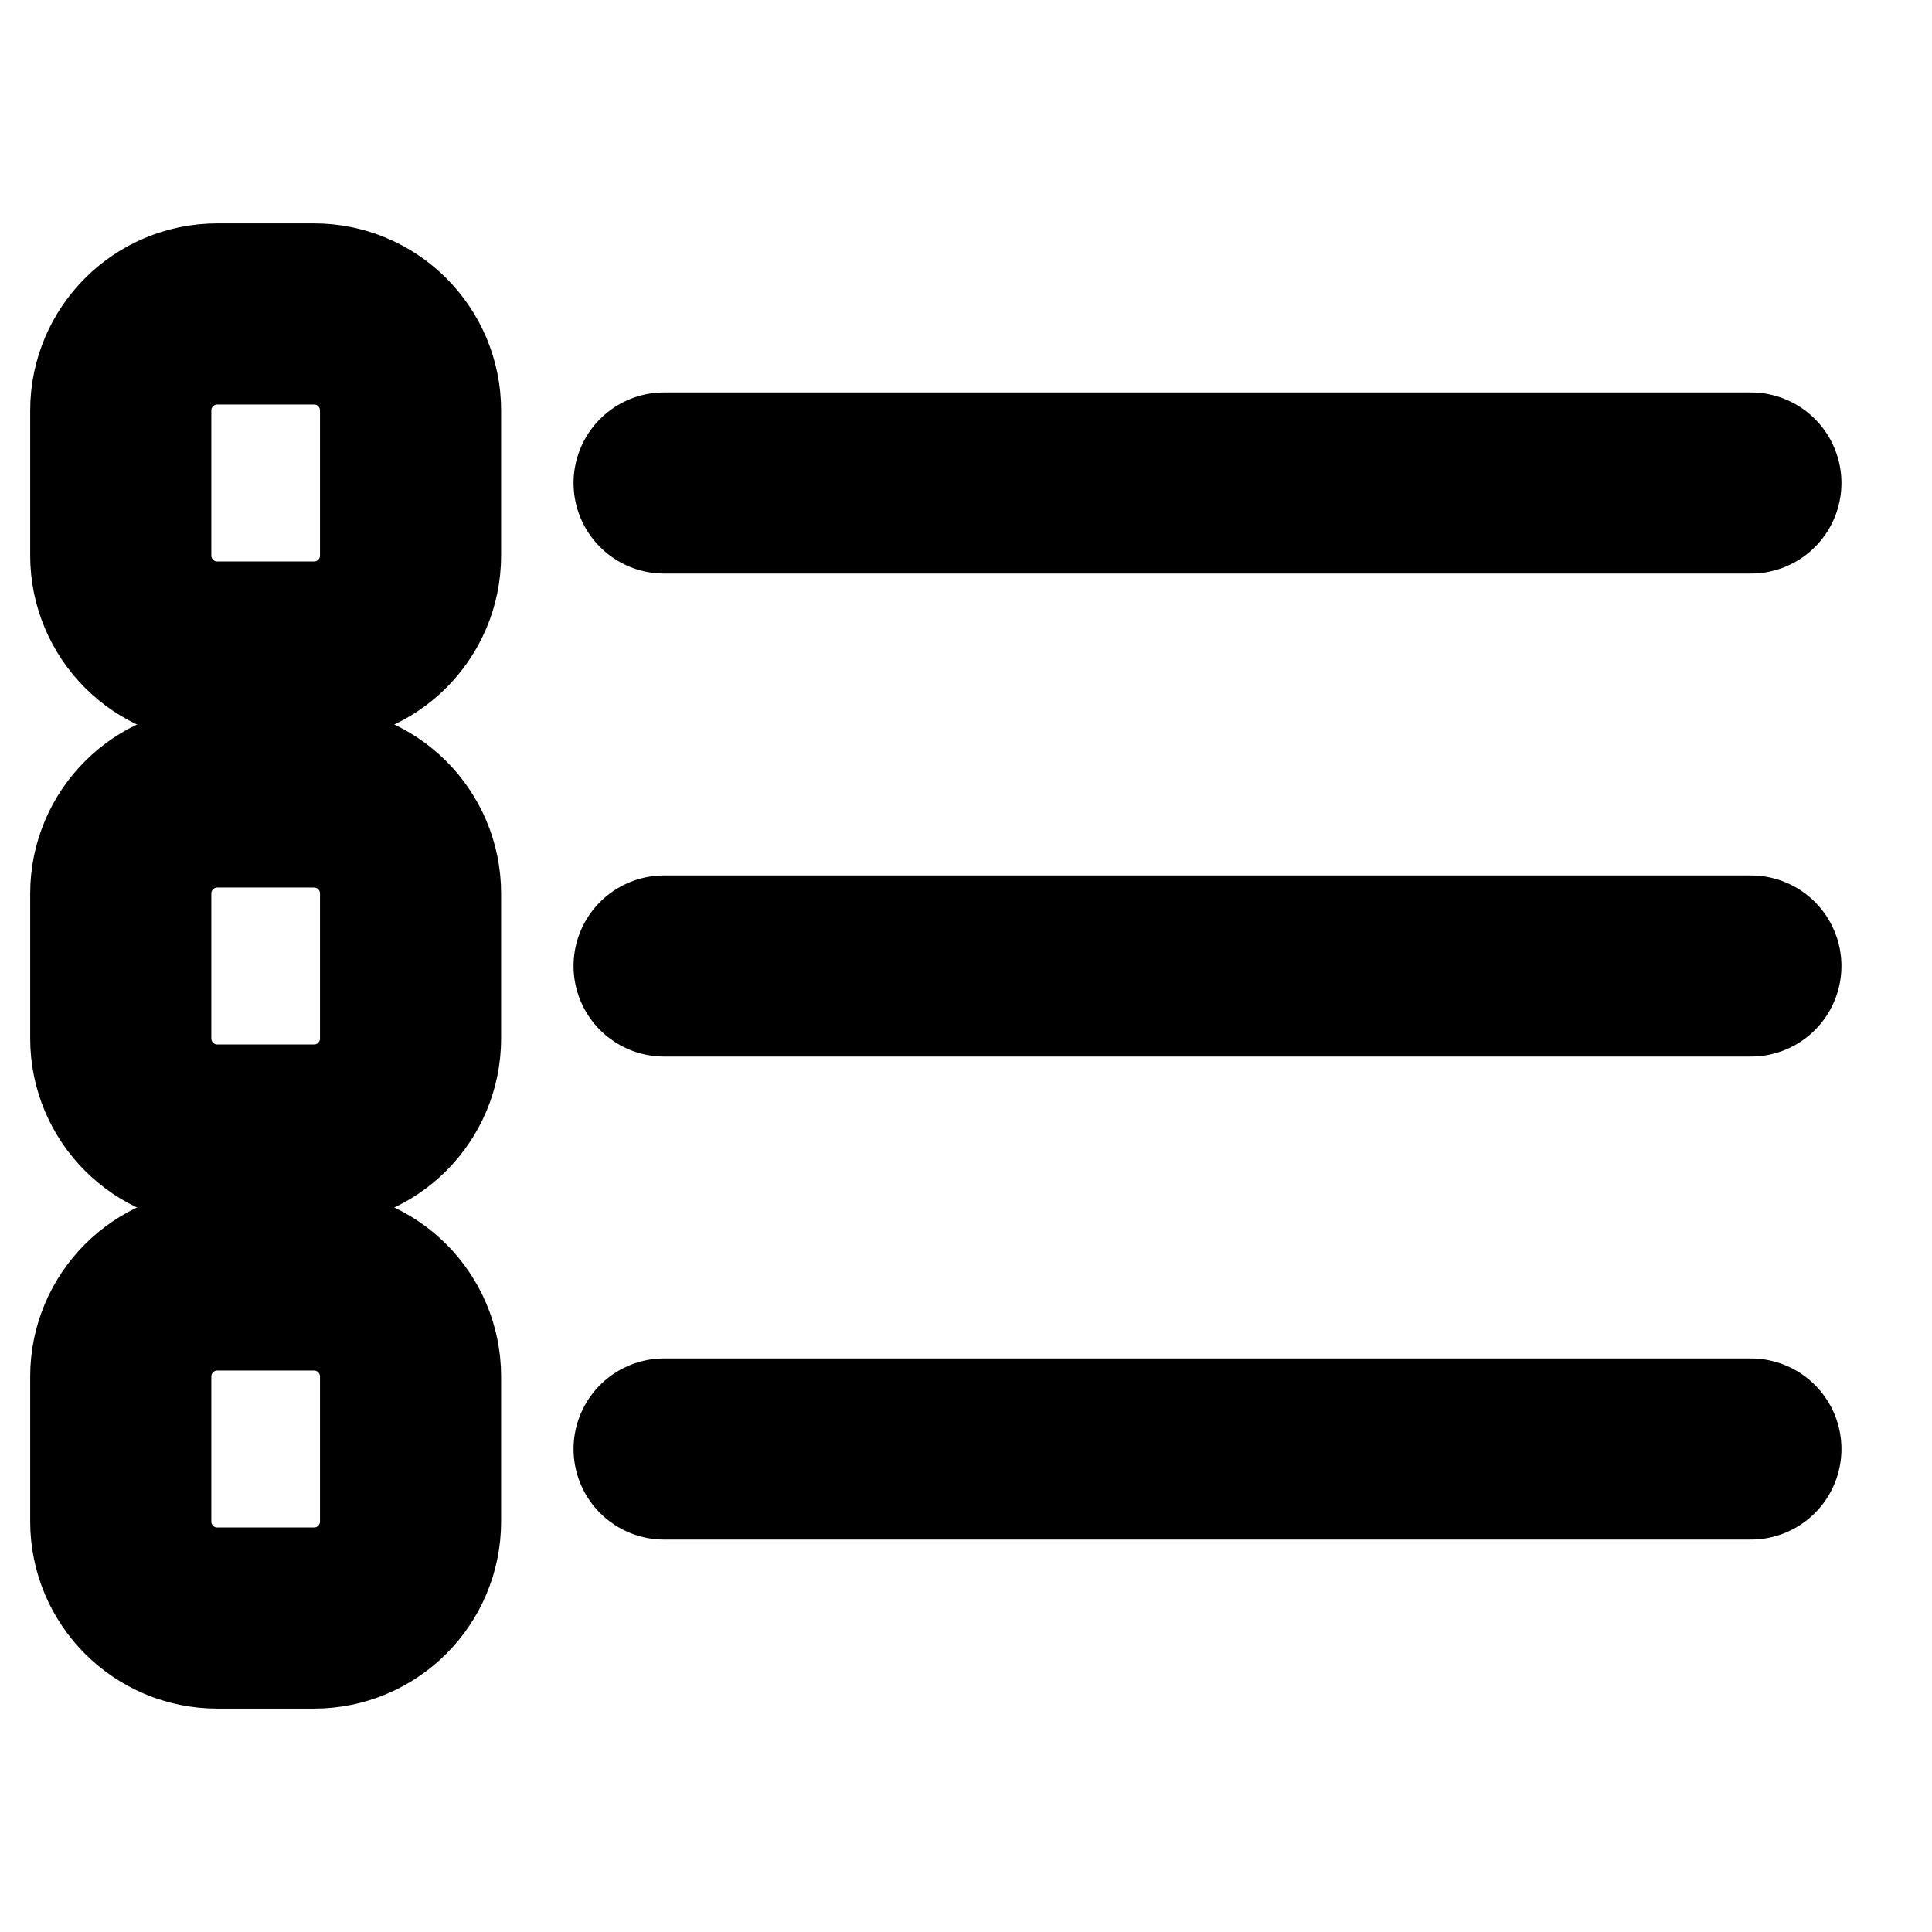
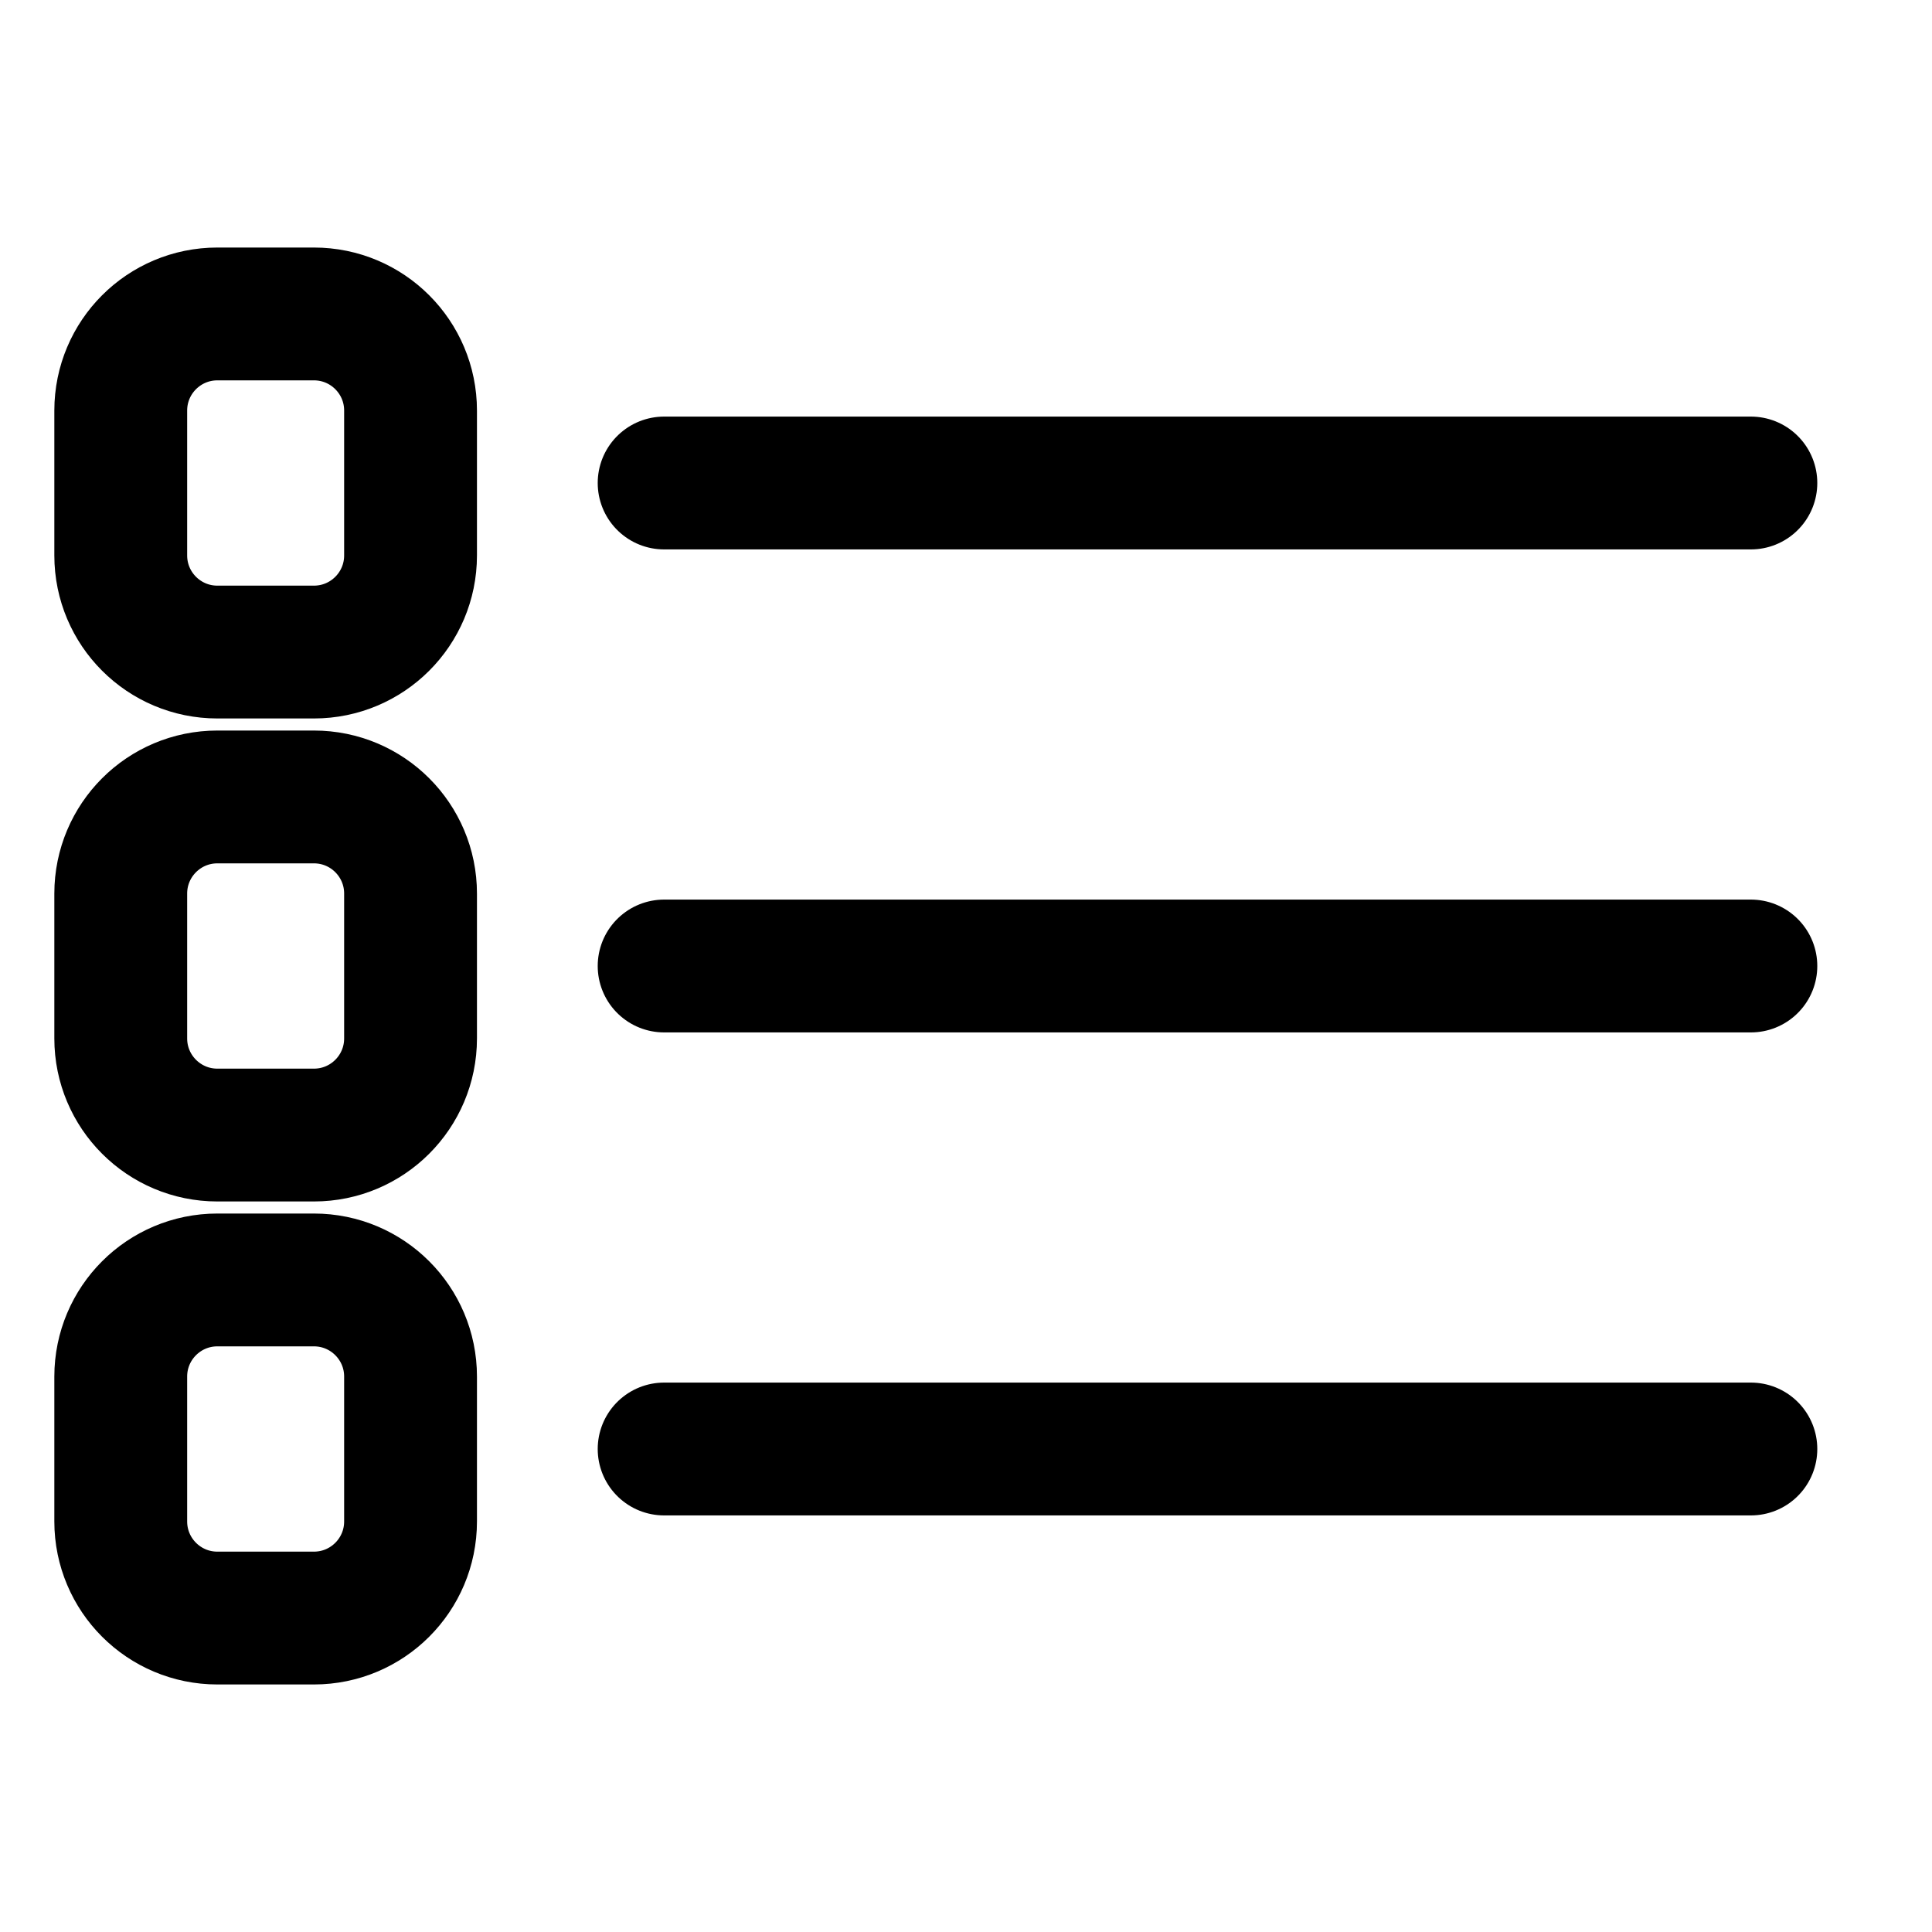
- <svg xmlns="http://www.w3.org/2000/svg" width="16" height="16" viewBox="0 0 16 16" fill="none" stroke="black" stroke-width="1.5" stroke-linecap="round" stroke-linejoin="round">
+ <svg xmlns="http://www.w3.org/2000/svg" width="16" height="16" viewBox="0 0 16 16" fill="none" stroke="black" stroke-width="1.1" stroke-linecap="round" stroke-linejoin="round">
  <path d="M5.5 4h9M5.5 8h9M5.5 12h9" />
  <rect x="1" y="2.6" width="2.4" height="2.8" rx=".8" />
  <rect x="1" y="6.6" width="2.4" height="2.8" rx=".8" />
  <rect x="1" y="10.6" width="2.4" height="2.8" rx=".8" />
</svg>
